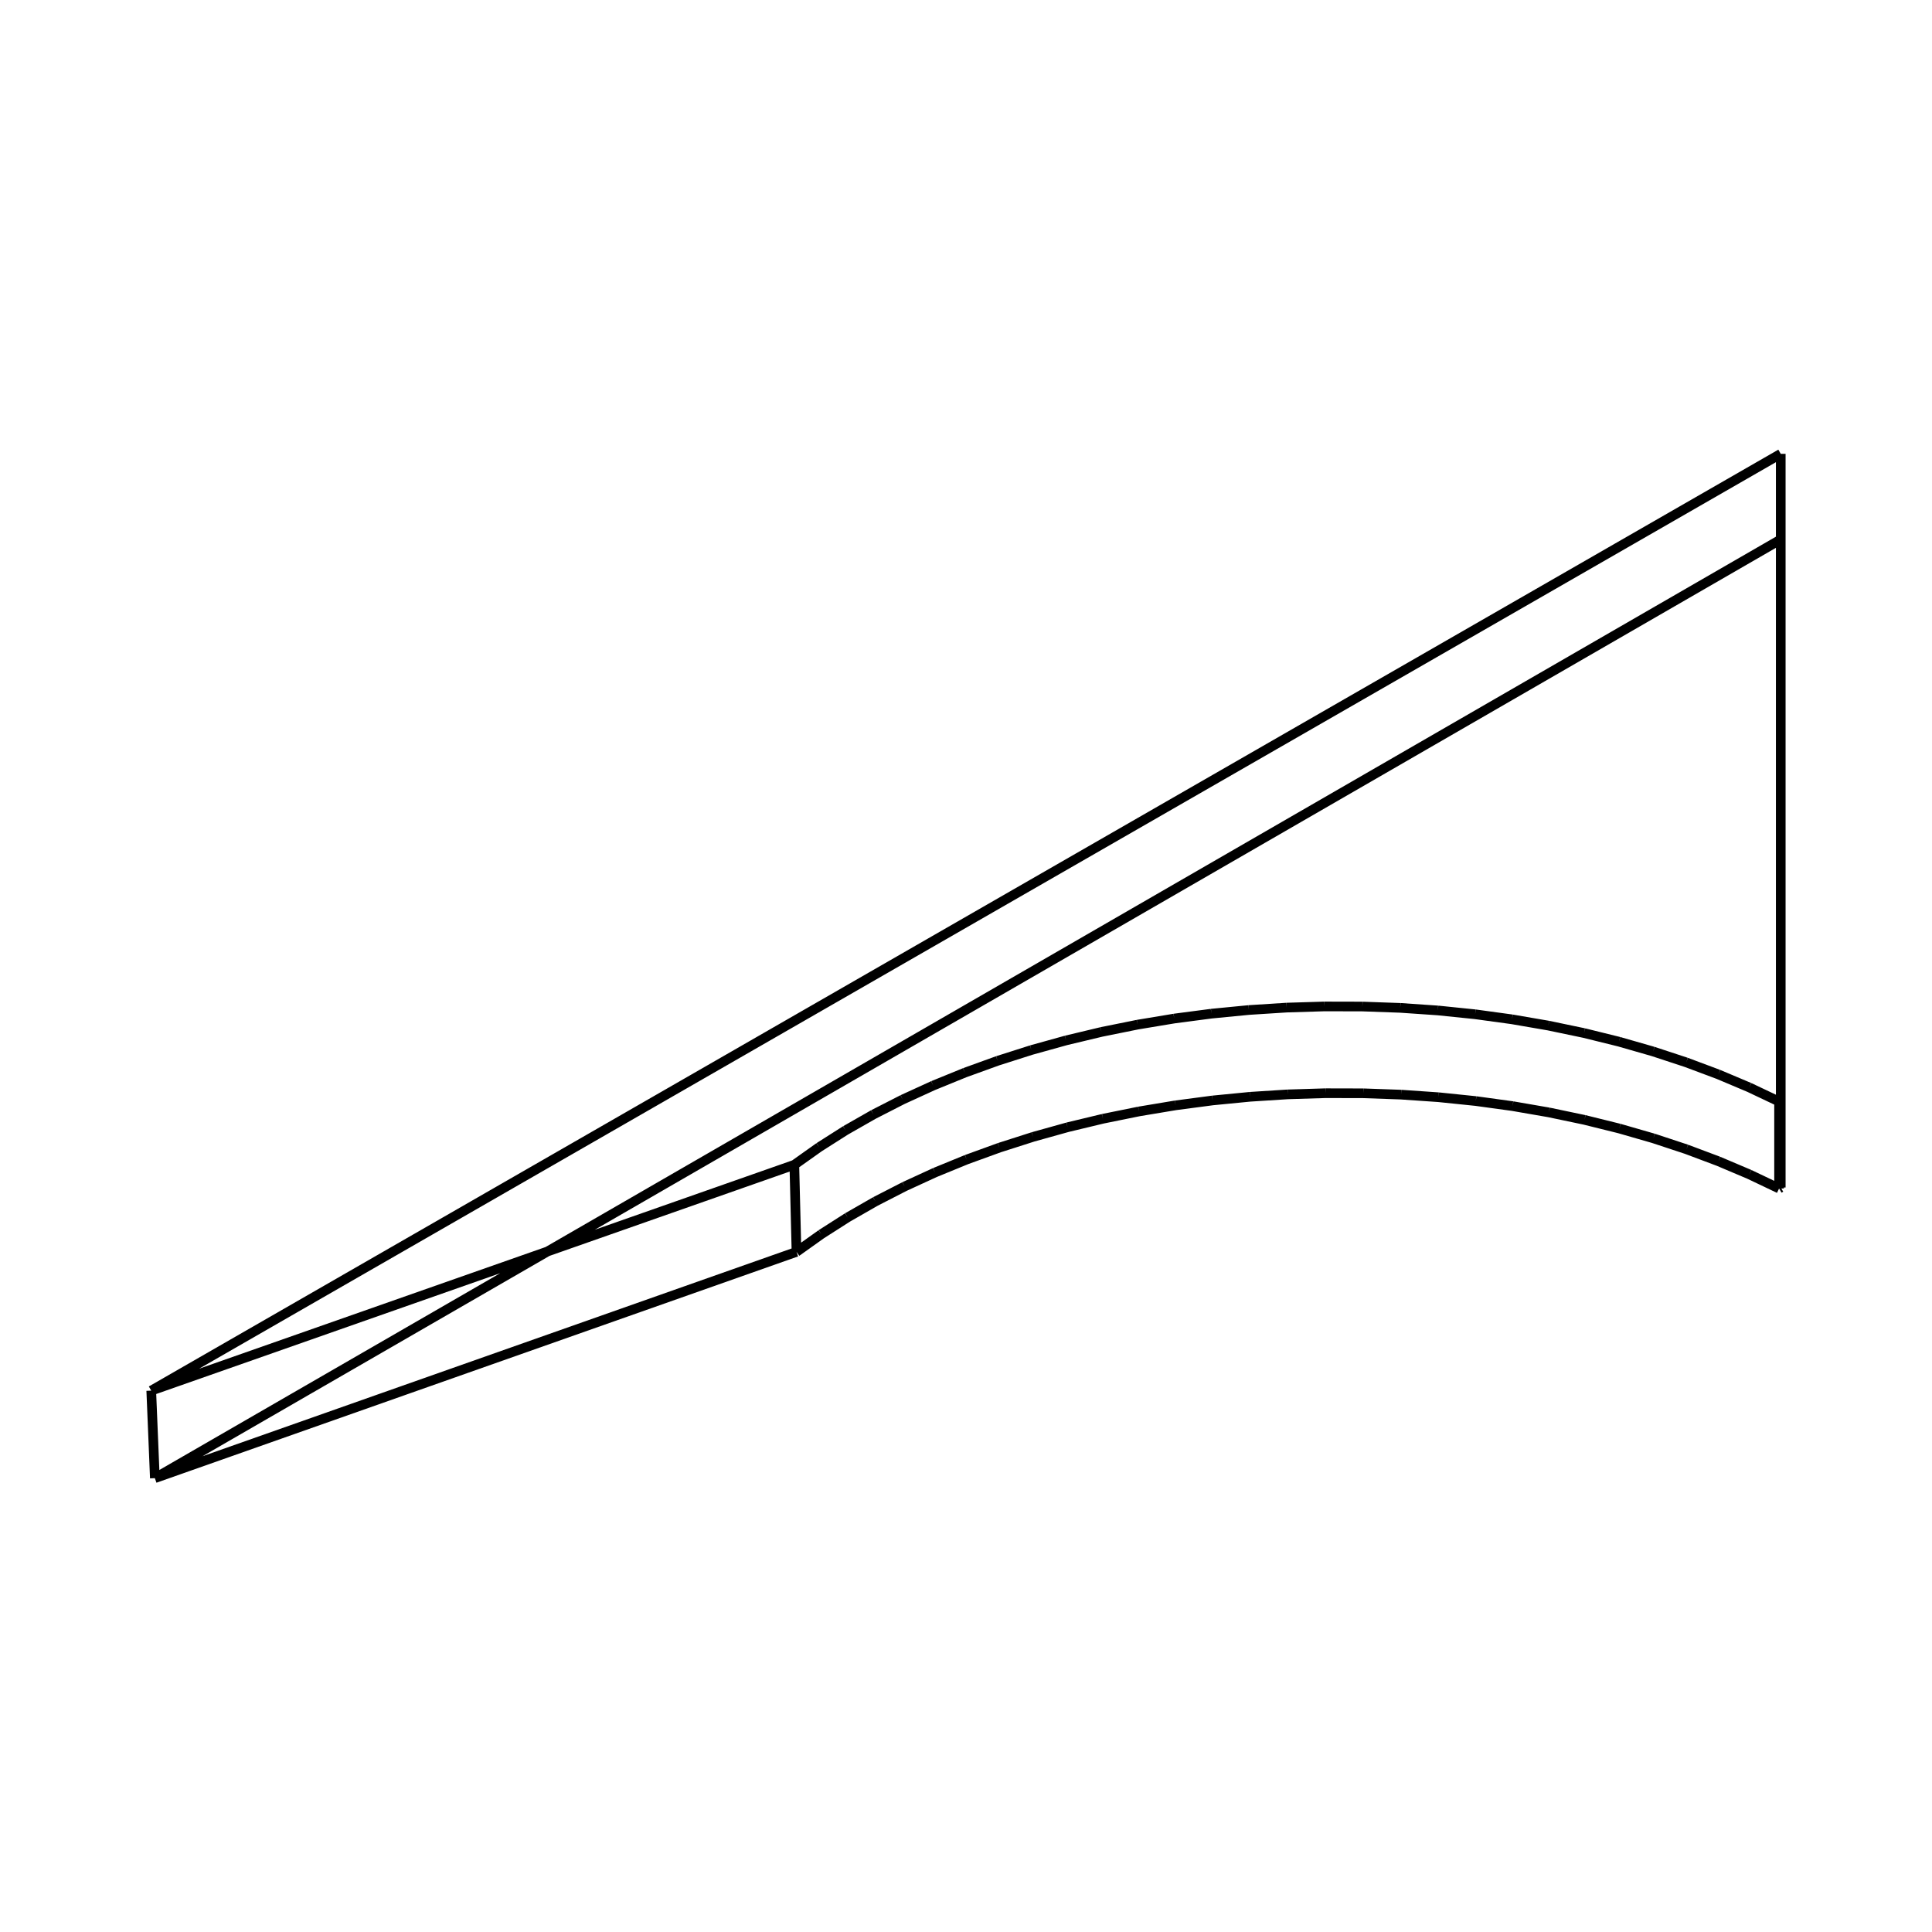
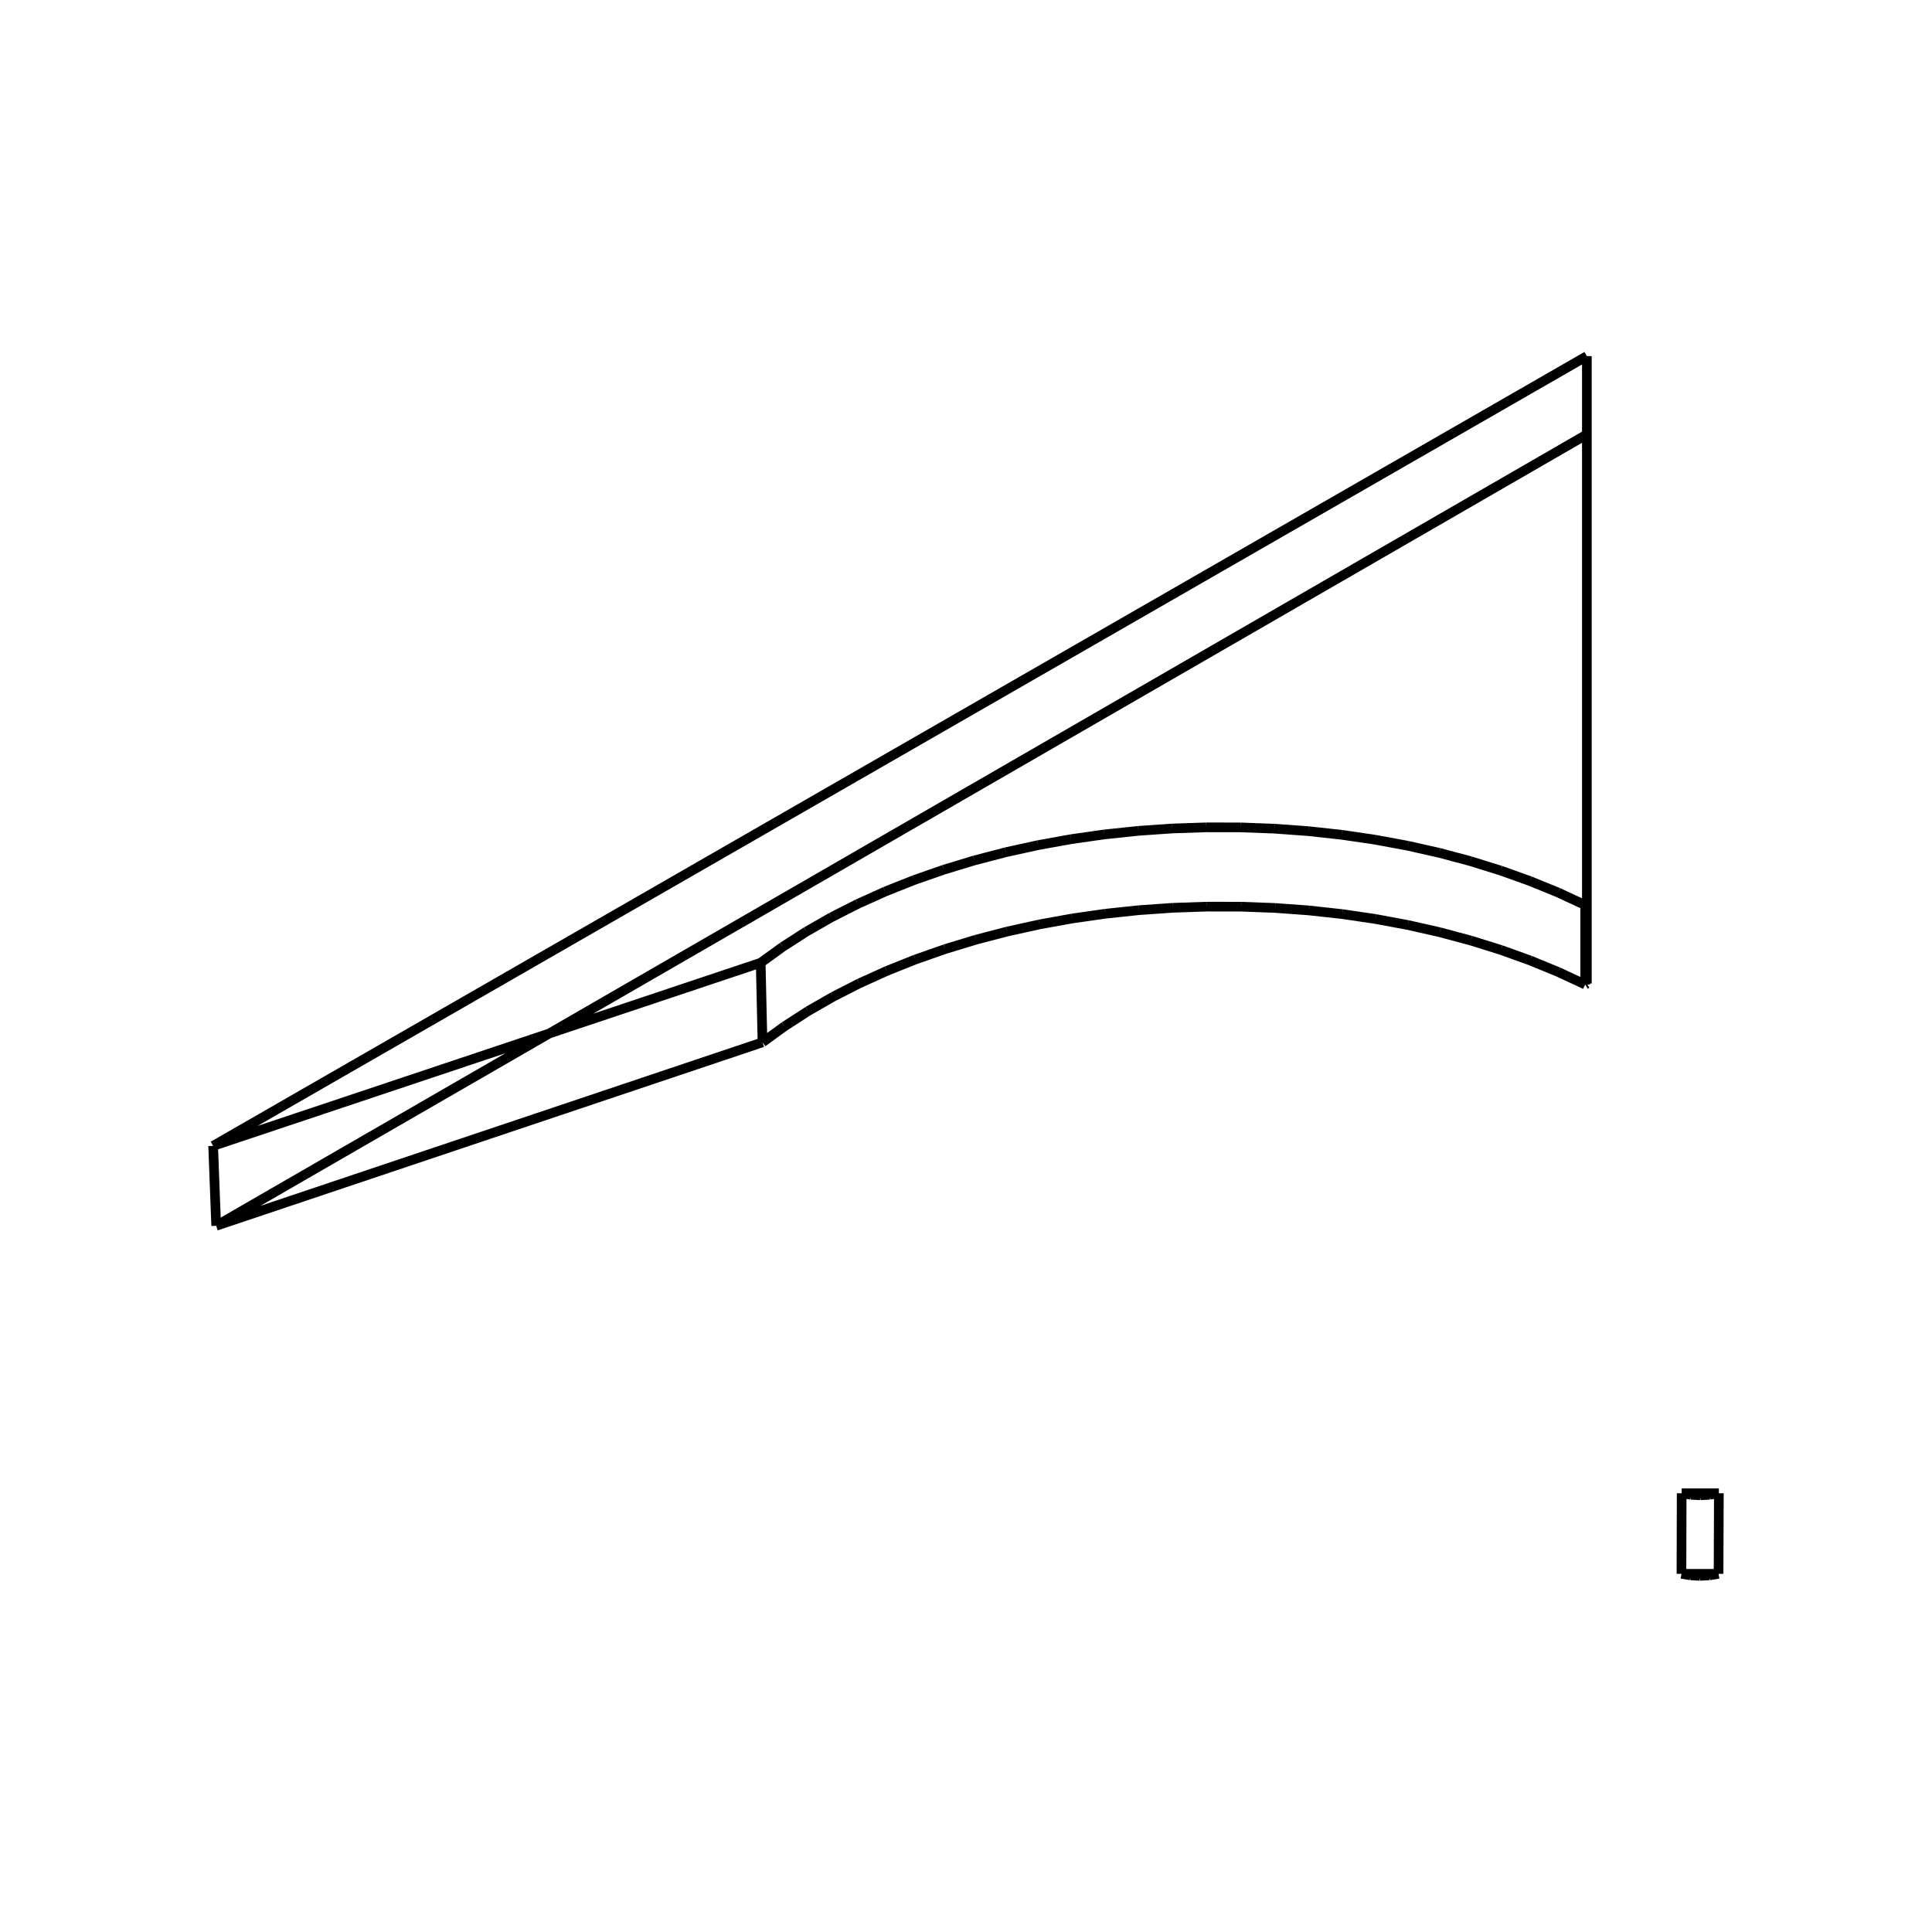
<svg xmlns="http://www.w3.org/2000/svg" viewBox="0 0 800 800">
-   <path d="M737.371,223.377 L737.371,187.924 M64.124,612.076 L62.629,575.833 M737.371,223.377 L64.124,612.076 M737.371,187.924 L62.629,575.833 M737.371,223.377 L737.371,491.722 M737.371,455.716 L737.371,491.722 M737.371,187.924 L737.371,455.716 M329.813,518.373 L64.124,612.076 M328.918,482.314 L62.629,575.833 M328.918,482.314 L329.813,518.373 M737.371,491.722 L736.678,492.135 M329.813,518.373 L340.085,511.053 M340.085,511.053 L350.992,504.086 M350.992,504.086 L362.499,497.494 M362.499,497.494 L374.572,491.295 M374.572,491.295 L387.173,485.506 M387.173,485.506 L400.263,480.144 M400.263,480.144 L413.802,475.225 M413.802,475.225 L427.75,470.761 M427.75,470.761 L442.065,466.765 M442.065,466.765 L456.704,463.249 M456.704,463.249 L471.624,460.223 M471.624,460.223 L486.78,457.694 M486.78,457.694 L502.127,455.669 M502.127,455.669 L517.621,454.155 M517.621,454.155 L533.215,453.156 M533.215,453.156 L548.864,452.673 M548.864,452.673 L564.522,452.709 M564.522,452.709 L580.143,453.264 M580.143,453.264 L595.681,454.336 M595.681,454.336 L611.09,455.921 M611.09,455.921 L626.324,458.016 M626.324,458.016 L641.34,460.615 M641.34,460.615 L656.092,463.71 M656.092,463.71 L670.537,467.294 M670.537,467.294 L684.631,471.355 M684.631,471.355 L698.333,475.884 M698.333,475.884 L711.602,480.866 M711.602,480.866 L724.396,486.288 M724.396,486.288 L736.678,492.135 M737.371,455.716 L736.676,456.128 M328.918,482.314 L339.213,475.008 M339.213,475.008 L350.145,468.055 M350.145,468.055 L361.678,461.476 M361.678,461.476 L373.778,455.289 M373.778,455.289 L386.406,449.512 M386.406,449.512 L399.525,444.161 M399.525,444.161 L413.095,439.251 M413.095,439.251 L427.074,434.796 M427.074,434.796 L441.42,430.809 M441.42,430.809 L456.092,427.3 M456.092,427.3 L471.044,424.279 M471.044,424.279 L486.233,421.755 M486.233,421.755 L501.614,419.735 M501.614,419.735 L517.142,418.224 M517.142,418.224 L532.77,417.226 M532.77,417.226 L548.454,416.745 M548.454,416.745 L564.146,416.781 M564.146,416.781 L579.8,417.335 M579.8,417.335 L595.372,418.404 M595.372,418.404 L610.814,419.986 M610.814,419.986 L626.082,422.077 M626.082,422.077 L641.131,424.671 M641.131,424.671 L655.915,427.76 M655.915,427.76 L670.391,431.336 M670.391,431.336 L684.516,435.39 M684.516,435.39 L698.248,439.909 M698.248,439.909 L711.545,444.881 M711.545,444.881 L724.368,450.292 M724.368,450.292 L736.676,456.128 M736.676,456.128 L736.678,492.135" stroke="black" stroke-width="4" fill="red" />
+   <path d="M657.085,179.89 L657.085,147.466 M89.514,507.578 L88.258,474.485 M657.085,179.89 L89.514,507.578 M657.085,147.466 L88.258,474.485 M657.085,179.89 L657.085,407.259 M657.085,374.364 L657.085,407.259 M657.085,147.466 L657.085,374.364 M315.733,431.606 L89.514,507.578 M314.985,398.663 L88.258,474.485 M314.985,398.663 L315.733,431.606 M657.085,407.259 L656.395,407.669 M315.733,431.606 L324.853,424.974 M324.853,424.974 L334.596,418.681 M334.596,418.681 L344.927,412.747 M344.927,412.747 L355.809,407.194 M355.809,407.194 L367.202,402.039 M367.202,402.039 L379.067,397.299 M379.067,397.299 L391.361,392.991 M391.361,392.991 L404.041,389.127 M404.041,389.127 L417.064,385.722 M417.064,385.722 L430.383,382.785 M430.383,382.785 L443.953,380.327 M443.953,380.327 L457.727,378.356 M457.727,378.356 L471.658,376.877 M471.658,376.877 L485.698,375.896 M485.698,375.896 L499.798,375.416 M499.798,375.416 L513.911,375.438 M513.911,375.438 L527.988,375.962 M527.988,375.962 L541.98,376.988 M541.98,376.988 L555.84,378.51 M555.84,378.51 L569.521,380.525 M569.521,380.525 L582.975,383.026 M582.975,383.026 L596.155,386.004 M596.155,386.004 L609.016,389.451 M609.016,389.451 L621.514,393.354 M621.514,393.354 L633.605,397.701 M633.605,397.701 L645.245,402.478 M645.245,402.478 L656.395,407.669 M657.085,374.364 L656.394,374.774 M314.985,398.663 L324.125,392.044 M324.125,392.044 L333.89,385.763 M333.89,385.763 L344.245,379.842 M344.245,379.842 L355.15,374.3 M355.15,374.3 L366.569,369.155 M366.569,369.155 L378.46,364.425 M378.46,364.425 L390.781,360.125 M390.781,360.125 L403.49,356.269 M403.49,356.269 L416.541,352.871 M416.541,352.871 L429.889,349.94 M429.889,349.94 L443.489,347.487 M443.489,347.487 L457.294,345.519 M457.294,345.519 L471.255,344.044 M471.255,344.044 L485.325,343.064 M485.325,343.064 L499.456,342.585 M499.456,342.585 L513.599,342.607 M513.599,342.607 L527.707,343.131 M527.707,343.131 L541.73,344.154 M541.73,344.154 L555.62,345.673 M555.62,345.673 L569.33,347.684 M569.33,347.684 L582.813,350.18 M582.813,350.18 L596.022,353.152 M596.022,353.152 L608.912,356.592 M608.912,356.592 L621.437,360.487 M621.437,360.487 L633.553,364.826 M633.553,364.826 L645.22,369.593 M645.22,369.593 L656.394,374.774 M656.394,374.774 L656.395,407.669 M711.619,651.689 L707.843,652.321 M707.843,652.321 L703.942,652.534 M703.942,652.534 L700.037,652.321 M700.037,652.321 L696.254,651.689 M696.254,651.689 L711.619,651.689 M696.343,618.321 L696.254,651.689 M696.343,618.321 L700.134,618.952 M700.134,618.952 L704.047,619.165 M704.047,619.165 L707.958,618.952 M707.958,618.952 L711.742,618.321 M711.742,618.321 L711.619,651.689 M696.343,618.321 L711.742,618.321" stroke="black" stroke-width="4" fill="red" />
</svg>
